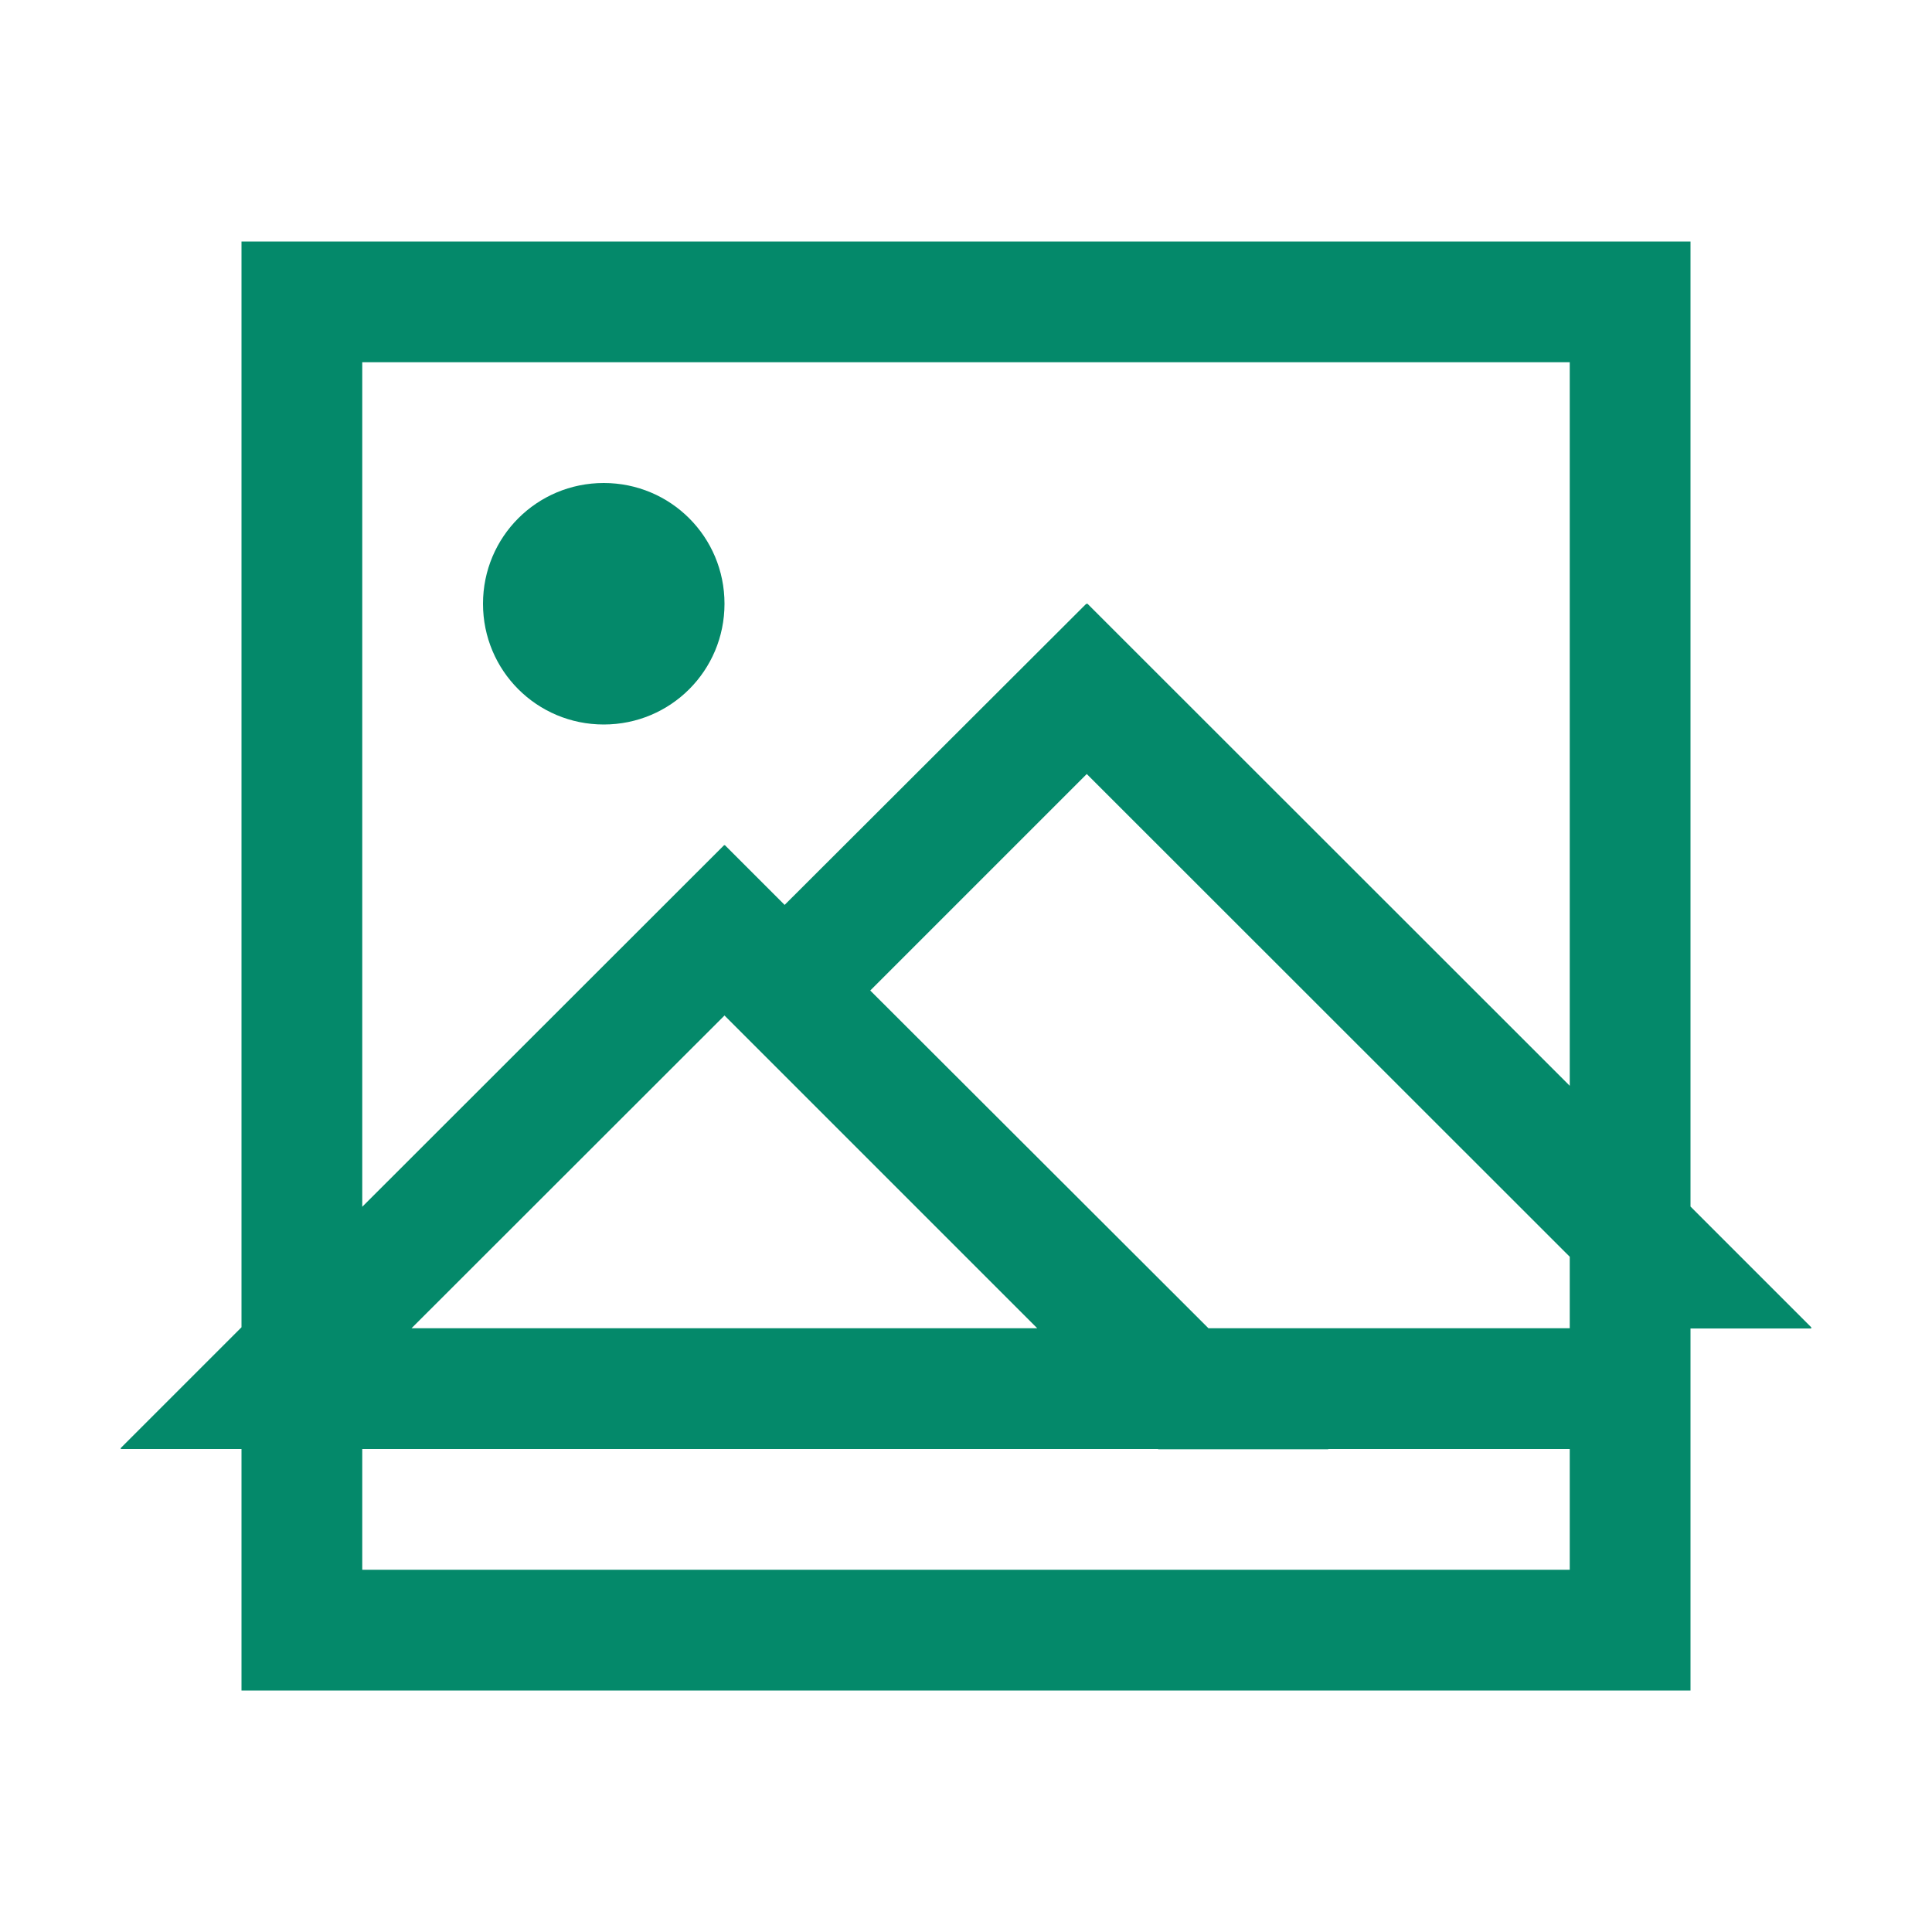
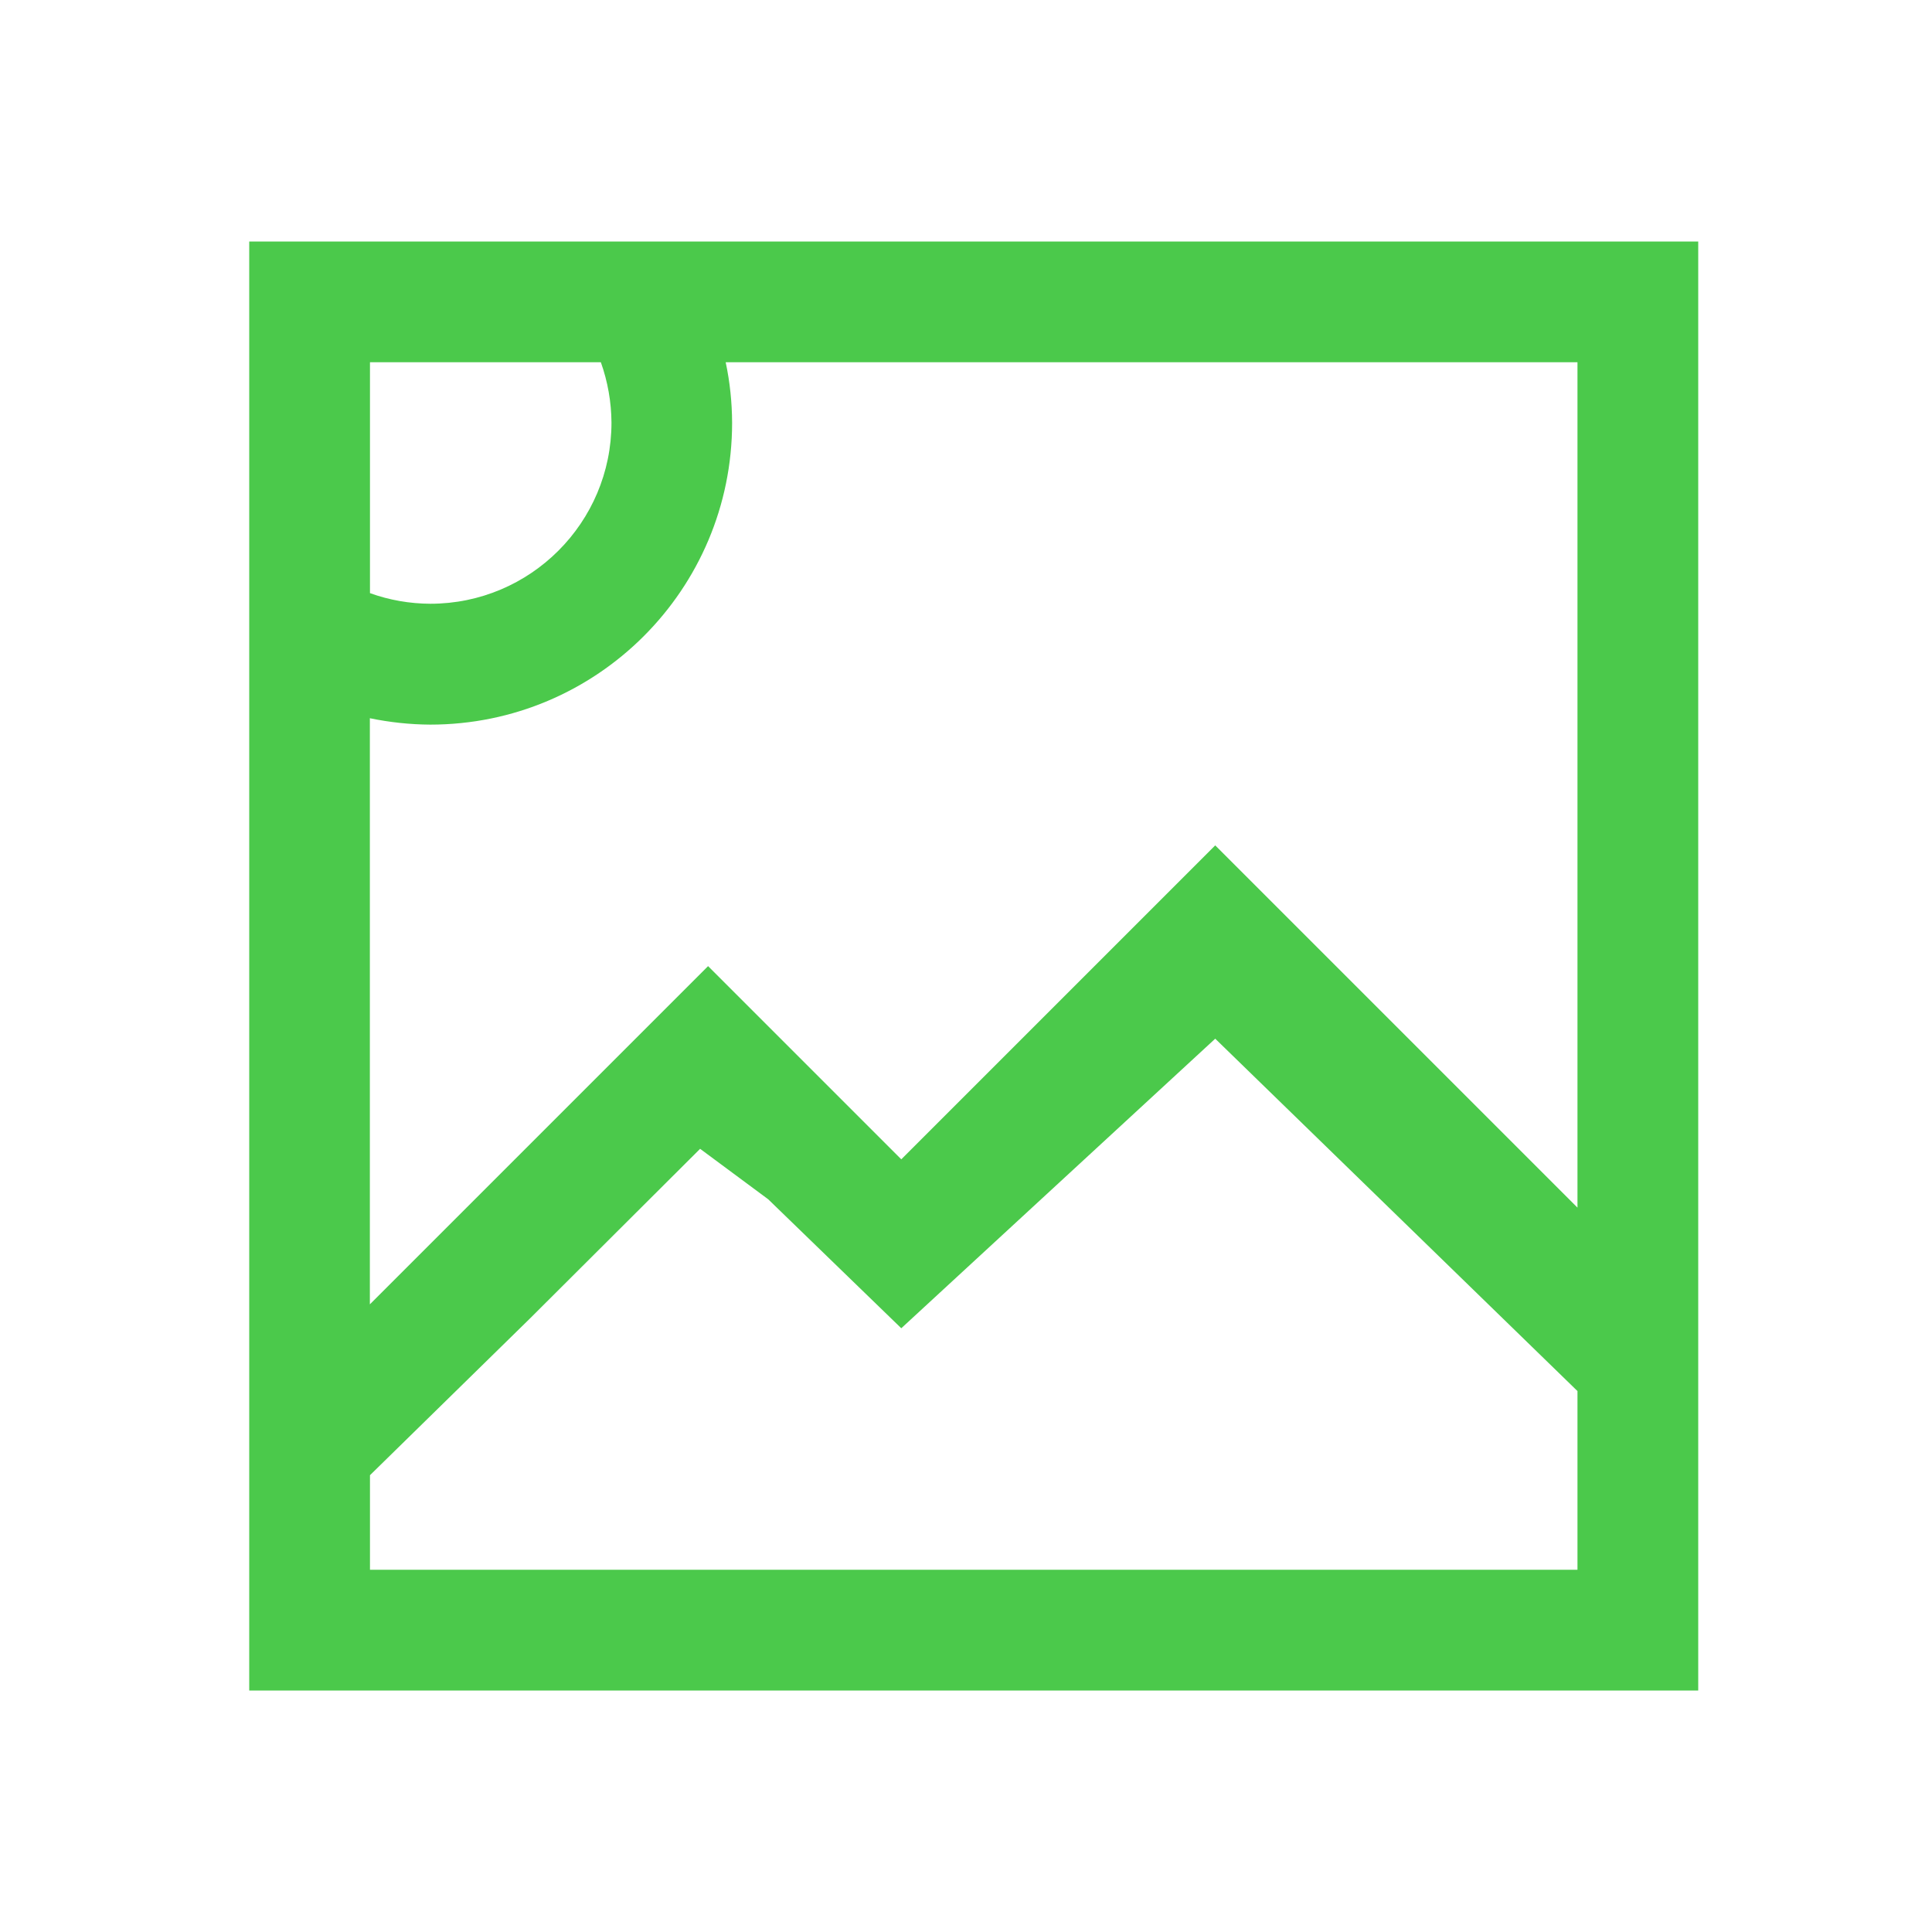
- <svg xmlns="http://www.w3.org/2000/svg" width="16" version="1.1" height="16" viewBox="0 0 16 16">
+ <svg xmlns="http://www.w3.org/2000/svg" width="16" version="1.1" height="16" viewBox="0 0 16 16" id="svg2">
  <defs id="defs4" />
-   <path style="fill:#04896a" id="rect4139" d="M 2 2 L 2 10.992 L 1 11.992 L 1 12 L 2 12 L 2 14 L 14 14 L 14 11.002 L 15 11.002 L 15 10.992 L 14 9.992 L 14 2 L 2 2 z M 3 3 L 13 3 L 13 8.992 L 9.006 5 L 9 5 L 9 5.002 L 8.994 5.002 L 6.498 7.494 L 6.004 7 L 6 7 L 5.996 7 L 3 9.994 L 3 3 z M 5 4 C 4.446 4 4 4.446 4 5 C 4 5.554 4.446 6 5 6 C 5.554 6 6 5.554 6 5 C 6 4.446 5.554 4 5 4 z M 9 6.41 L 13 10.408 L 13 11 L 10.008 11 L 7.207 8.203 L 9 6.41 z M 6 8.41 L 6.5 8.91 L 8.59 11 L 3.408 11 L 6 8.41 z M 3 12 L 9.59 12 L 9.592 12.002 L 11 12.002 L 11 12 L 13 12 L 13 13 L 3 13 L 3 12 z " />
+   <path style="color:#000000;clip-rule:nonzero;display:inline;overflow:visible;visibility:visible;opacity:1;isolation:auto;mix-blend-mode:normal;color-interpolation:sRGB;color-interpolation-filters:linearRGB;solid-color:#000000;solid-opacity:1;fill:#4bc94b;fill-opacity:1;fill-rule:nonzero;stroke:none;stroke-width:1;stroke-linecap:butt;stroke-linejoin:miter;stroke-miterlimit:4;stroke-dasharray:none;stroke-dashoffset:0;stroke-opacity:1;marker:none;color-rendering:auto;image-rendering:auto;shape-rendering:auto;text-rendering:auto;enable-background:accumulate" d="m 2.064,2 0,1 0,0.5 0,1.5 0,0.205 0,0.293 0,6.303 0,0.199 0,1 0,0.42 0,0.58 12,0 0,-12 -1,0 -7,0 -0.504,0 -0.457,0 -1.539,0 -0.5,0 z m 1,1 1.912,0 c 0.057,0.16 0.087,0.33 0.088,0.5 -6e-7,0.828 -0.672,1.5 -1.5,1.5 -0.17,-6.786e-4 -0.34,-0.03 -0.5,-0.088 l 0,-1.912 z m 2.947,0 0.053,0 7,0 0,10 -10,0 0,-0.072 0,-0.088 0,-0.623 1.326,-1.299 1.408,-1.404 0.564,0.418 1.102,1.068 2.6,-2.398 4,3.891 -1,-2.492 -3,-3 -2.6,2.6 -1.6,-1.6 -2.801,2.801 0,-4.854 c 0.164,0.034 0.332,0.052 0.5,0.053 1.381,-1.6e-6 2.5,-1.119 2.5,-2.5 -7.205e-4,-0.168 -0.018,-0.336 -0.053,-0.5 z" id="path4251" />
</svg>
